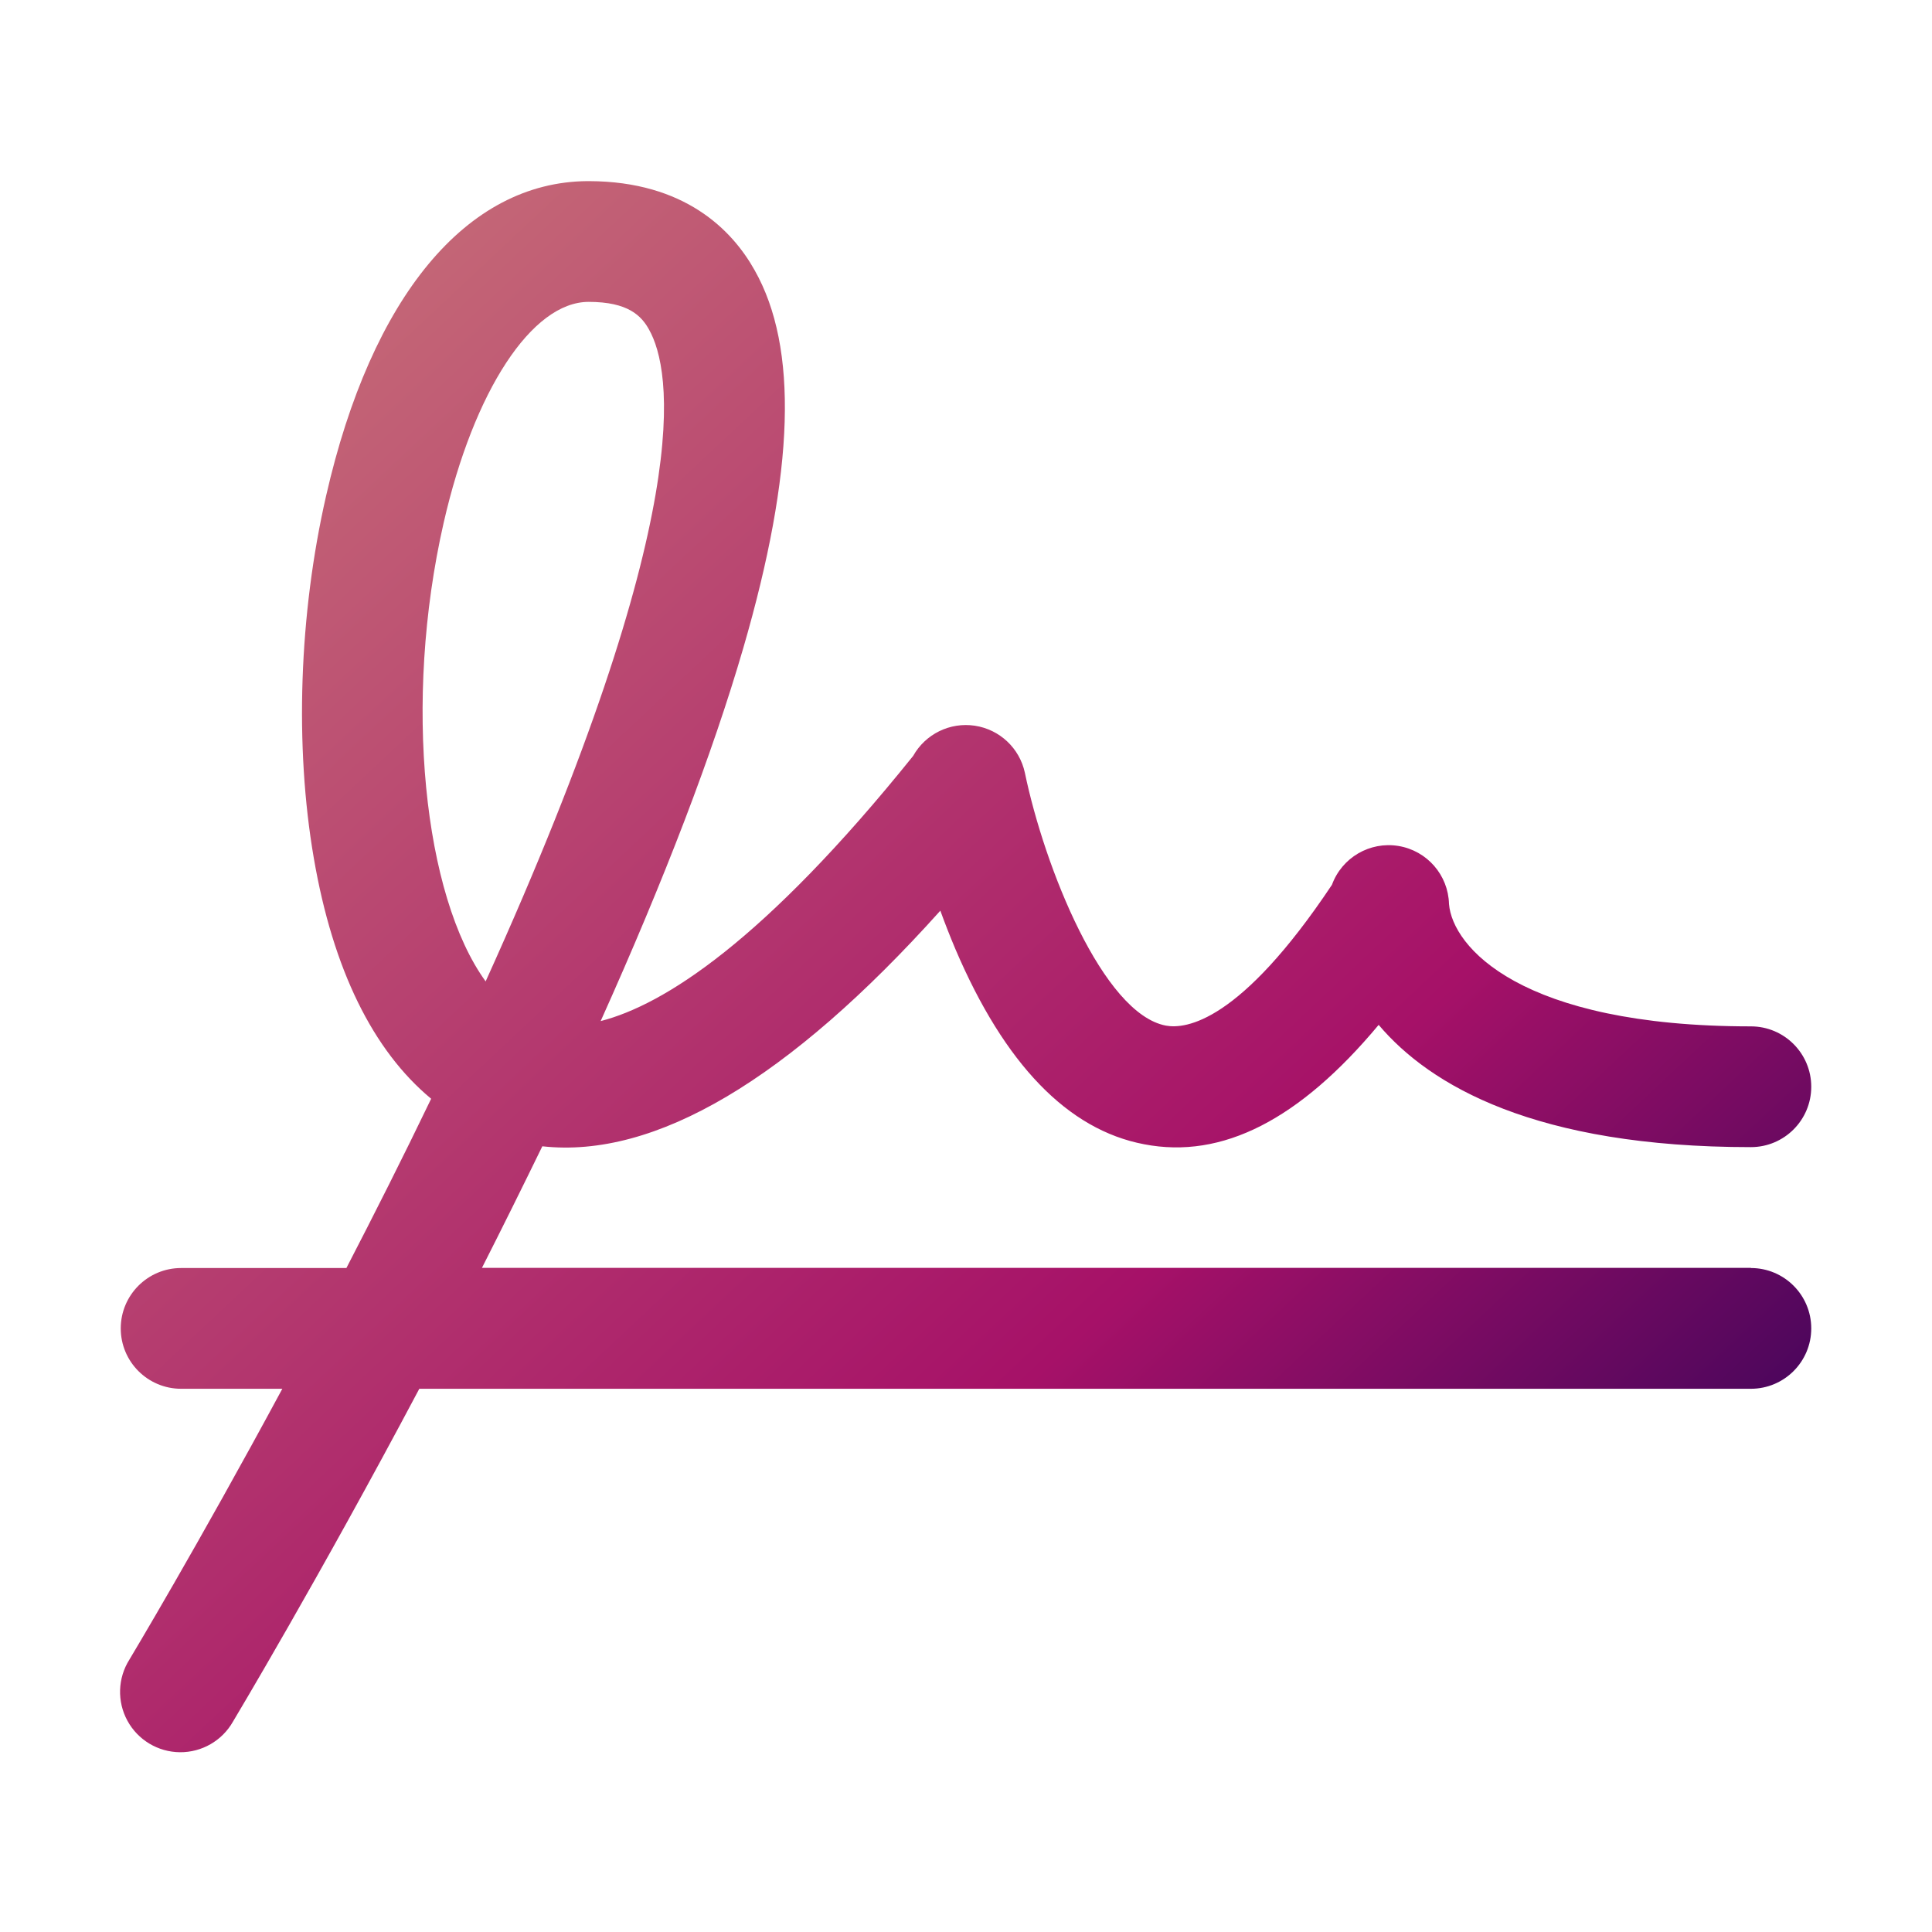
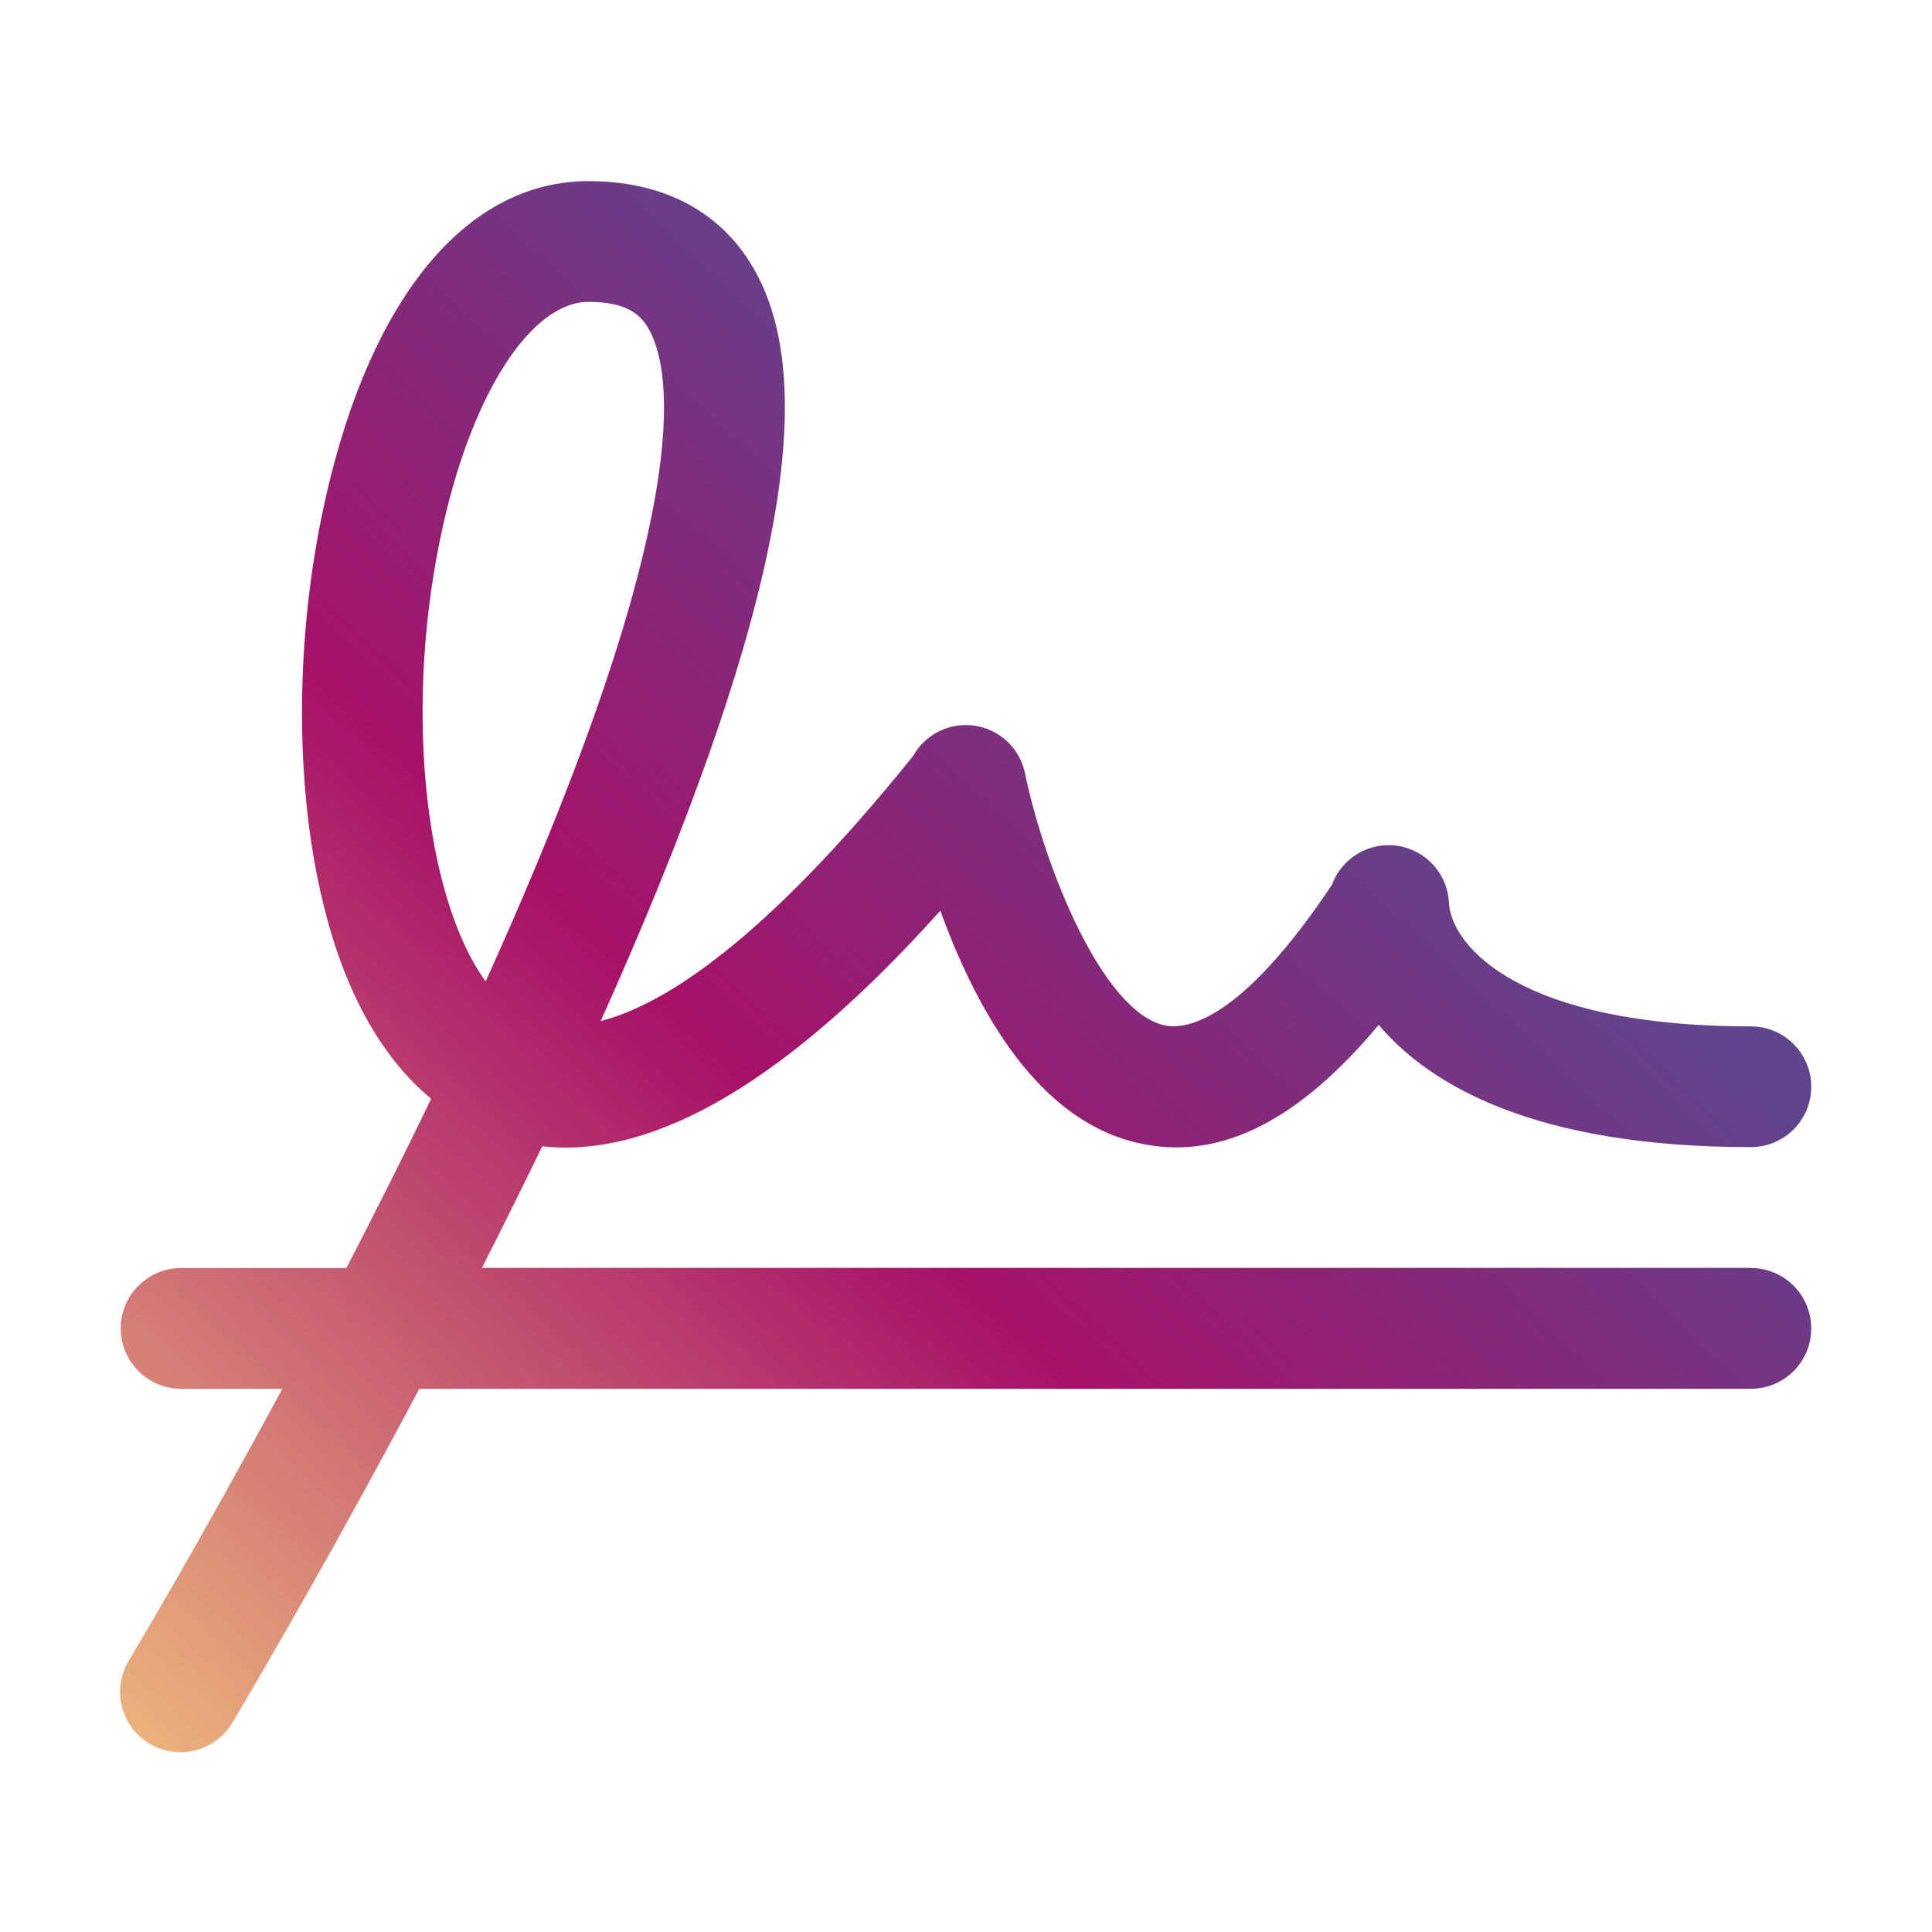
<svg xmlns="http://www.w3.org/2000/svg" width="32" height="32" viewBox="0 0 256 256">
  <defs>
-     <linearGradient id="threeColorGradient" x1="0%" y1="0%" x2="100%" y2="100%">
-       <stop offset="0%" style="stop-color:#ca7879;" />
-       <stop offset="65%" style="stop-color:#a61168;" />
-       <stop offset="100%" style="stop-color:#1c0056;" />
+     <linearGradient id="threeColorGradient" x1="0%" y1="100%" x2="100%" y2="0%">
+       <stop offset="0%" style="stop-color:#edb77e;" />
+       <stop offset="40%" style="stop-color:#a61168;" />
+       <stop offset="70%" style="stop-color:#5f458d;" />
    </linearGradient>
  </defs>
  <path fill="url(#threeColorGradient)" d="M232 168H63.86c2.66-5.24 5.33-10.63 8-16.11c14.93 1.65 32.62-8.8 52.74-31.22c.6 1.66 1.27 3.37 2 5.1c6.51 15.25 14.91 23.94 25 25.85c10.34 2 20.58-3.23 31.08-15.82C189.5 143.87 203.5 152 232 152a8 8 0 0 0 0-16c-30.63 0-39.55-10.59-40-16.22a8 8 0 0 0-15.51-2.54c-12.17 18.25-19.38 19.14-22 18.66c-8.33-1.57-16.08-20.93-18.69-33.51a8 8 0 0 0-14.8-2.23c-19.8 24.62-33.08 33-41.41 35.14c8.49-18.88 14.83-35.45 18.89-49.4c6.82-23.44 7.32-39.83 1.51-50.1c-3-5.36-9.29-11.75-21.91-11.8h-.25c-16 .11-28.6 15.3-34.62 41.7c-3.59 15.71-4.18 33.19-1.63 48s7.86 25.51 15.55 31.89c-3.72 7.73-7.53 15.28-11.23 22.43H24a8 8 0 0 0 0 16h13.41c-11.32 21-20.12 35.64-20.26 35.88a8 8 0 1 0 13.71 8.24c.15-.26 11.27-18.79 24.7-44.12H232a8 8 0 0 0 0-16Zm-40-48v-.21a1.11 1.11 0 0 1 0 .21ZM58.79 69.26C62.78 51.78 70.48 40 78 40c5.25 0 7 1.86 8 3.67c3 5.33 6.52 24.19-21.65 86.37c-8.19-11.29-10.98-37.04-5.56-60.78Z" />
</svg>
